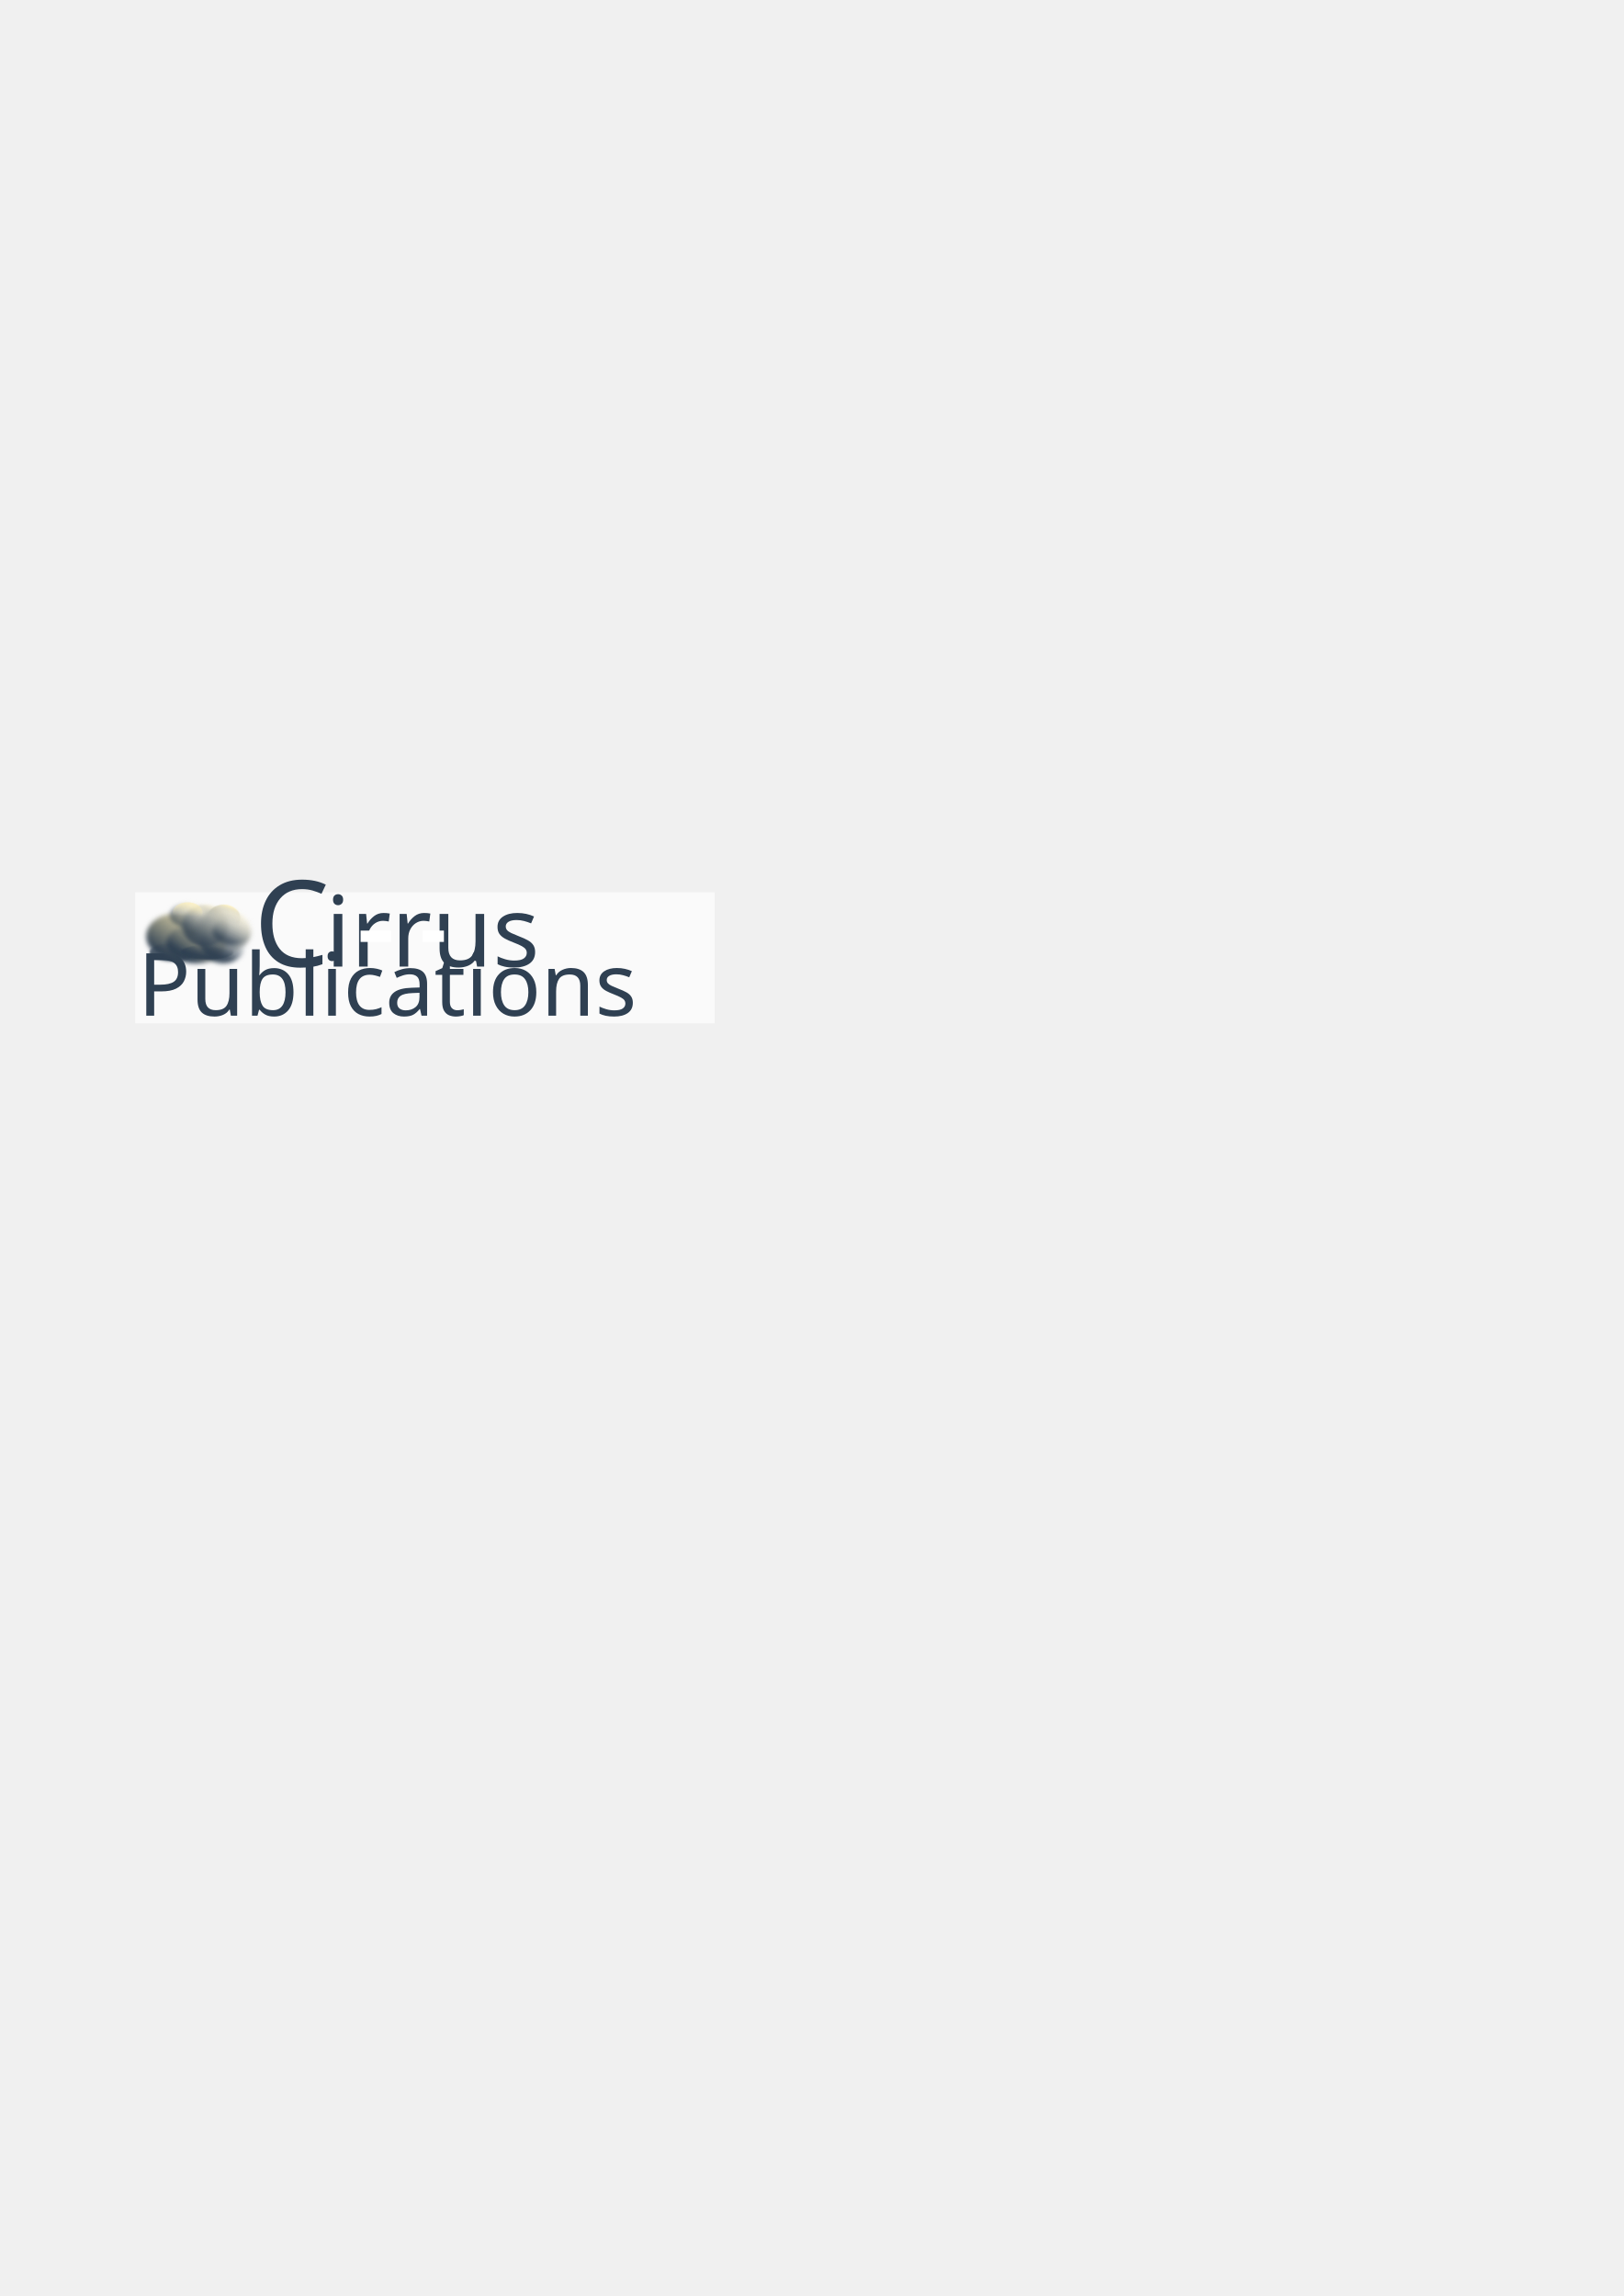
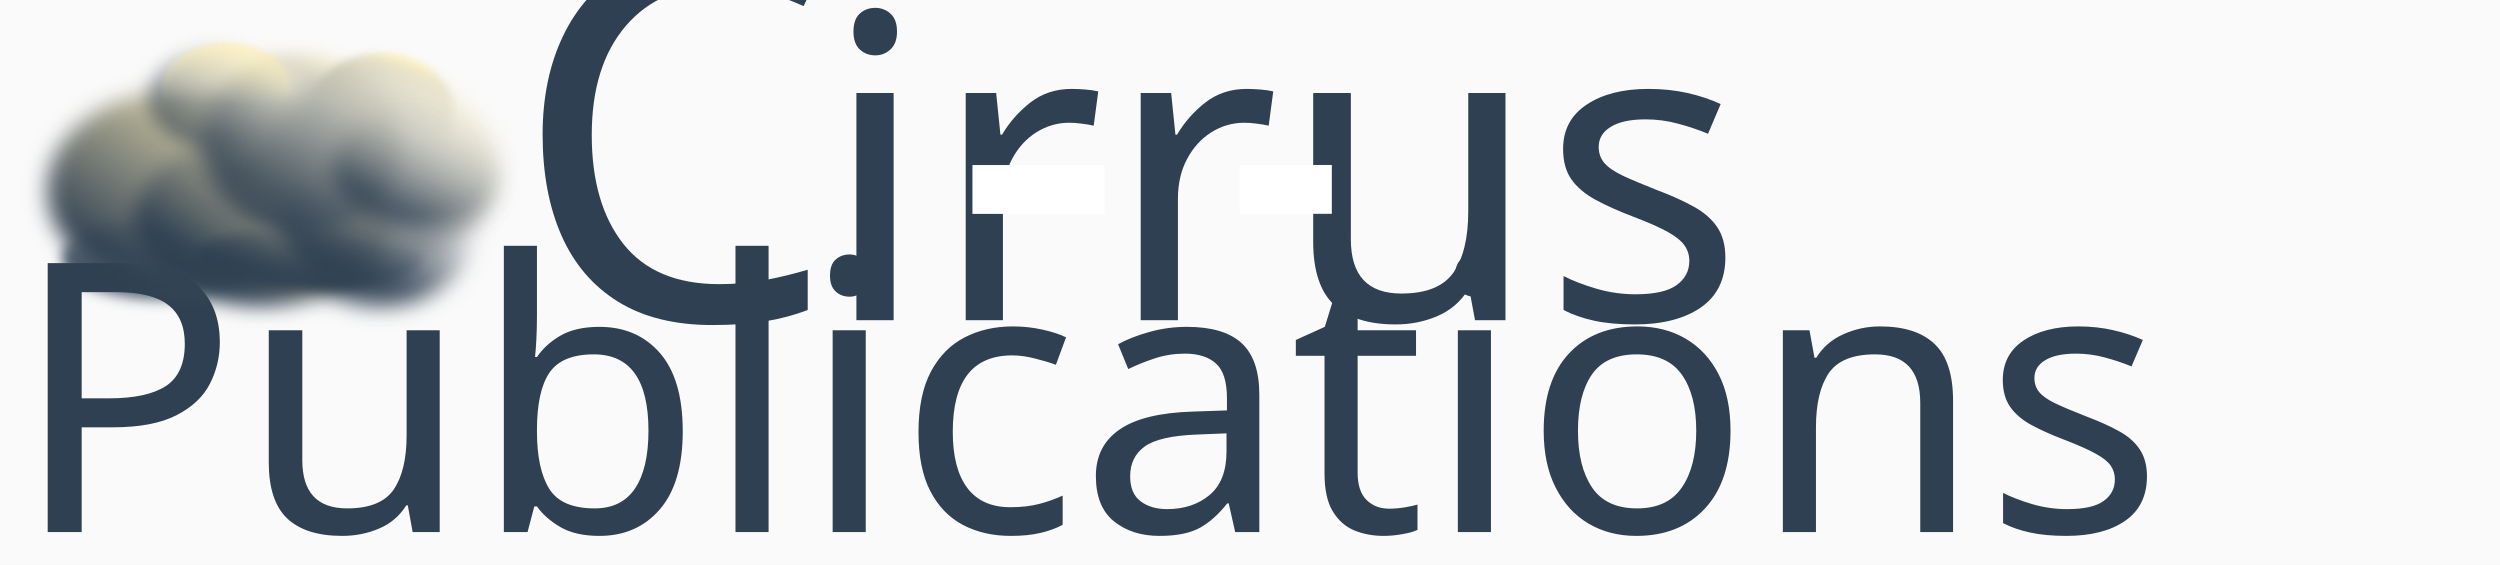
- <svg xmlns="http://www.w3.org/2000/svg" xmlns:xlink="http://www.w3.org/1999/xlink" width="210mm" height="297mm" viewBox="0 0 744.094 1052.362" id="svg2" version="1.1">
+ <svg xmlns="http://www.w3.org/2000/svg" xmlns:xlink="http://www.w3.org/1999/xlink" width="265.527" height="59.985" viewBox="0 0 265.527 59.985" id="svg2" version="1.1">
  <defs id="defs4">
    <linearGradient id="linearGradient5122">
      <stop style="stop-color:#ffeeaa;stop-opacity:0" offset="0" id="stop5124" />
      <stop style="stop-color:#ffeeaa;stop-opacity:1" offset="1" id="stop5126" />
    </linearGradient>
    <linearGradient id="linearGradient5036">
      <stop style="stop-color:#2f4052;stop-opacity:0" offset="0" id="stop5038" />
      <stop style="stop-color:#ffeeaa;stop-opacity:1" offset="1" id="stop5040" />
    </linearGradient>
    <linearGradient id="linearGradient4964">
      <stop style="stop-color:#2f4052;stop-opacity:0.947" offset="0" id="stop4966" />
      <stop style="stop-color:#2f4052;stop-opacity:0" offset="1" id="stop4968" />
    </linearGradient>
    <linearGradient id="linearGradient4918">
      <stop style="stop-color:#2f4052;stop-opacity:1;" offset="0" id="stop4920" />
      <stop style="stop-color:#2f4052;stop-opacity:0" offset="1" id="stop4922" />
    </linearGradient>
    <linearGradient id="linearGradient4627">
      <stop style="stop-color:#2f4052;stop-opacity:1;" offset="0" id="stop4629" />
      <stop style="stop-color:#2f4052;stop-opacity:0;" offset="1" id="stop4631" />
    </linearGradient>
    <linearGradient id="linearGradient4477">
      <stop style="stop-color:#2f4052;stop-opacity:1" offset="0" id="stop4479" />
      <stop style="stop-color:#f4eed7;stop-opacity:0;" offset="1" id="stop4481" />
    </linearGradient>
    <linearGradient id="linearGradient4261">
      <stop style="stop-color:#2f4052;stop-opacity:0.965" offset="0" id="stop4263" />
      <stop style="stop-color:#e9ddaf;stop-opacity:1" offset="1" id="stop4265" />
    </linearGradient>
    <linearGradient id="linearGradient4253">
      <stop style="stop-color:#2f4052;stop-opacity:1" offset="0" id="stop4255" />
      <stop style="stop-color:#e9ddaf;stop-opacity:1" offset="1" id="stop4257" />
    </linearGradient>
    <linearGradient id="linearGradient4229">
      <stop style="stop-color:#2f4052;stop-opacity:0.78" offset="0" id="stop4231" />
      <stop style="stop-color:#f4eed7;stop-opacity:1" offset="1" id="stop4233" />
    </linearGradient>
    <linearGradient id="linearGradient4221">
      <stop style="stop-color:#2f4052;stop-opacity:0.77" offset="0" id="stop4223" />
      <stop style="stop-color:#f4eed7;stop-opacity:1" offset="1" id="stop4225" />
    </linearGradient>
    <linearGradient id="linearGradient4213">
      <stop style="stop-color:#2f4052;stop-opacity:0.759" offset="0" id="stop4215" />
      <stop style="stop-color:#f4eed7;stop-opacity:0.743" offset="1" id="stop4217" />
    </linearGradient>
    <linearGradient xlink:href="#linearGradient4213" id="linearGradient4219" x1="68.914" y1="357.097" x2="75.281" y2="348.617" gradientUnits="userSpaceOnUse" gradientTransform="translate(-5.680748,33.95686)" />
    <linearGradient xlink:href="#linearGradient4221" id="linearGradient4227" x1="85.019" y1="363.411" x2="95.506" y2="345.808" gradientUnits="userSpaceOnUse" gradientTransform="translate(-8.918192,39.15412)" />
    <linearGradient xlink:href="#linearGradient4229" id="linearGradient4235" x1="77.528" y1="348.849" x2="86.891" y2="332.887" gradientUnits="userSpaceOnUse" gradientTransform="translate(15.35581,76.02996)" />
    <linearGradient xlink:href="#linearGradient4253" id="linearGradient4259" x1="64.419" y1="366.969" x2="77.528" y2="348.617" gradientUnits="userSpaceOnUse" gradientTransform="translate(-9.640569,38.41166)" />
    <linearGradient xlink:href="#linearGradient4261" id="linearGradient4267" x1="60.166" y1="355.733" x2="70.037" y2="341.875" gradientUnits="userSpaceOnUse" gradientTransform="translate(5.951228,50.04363)" />
    <filter style="color-interpolation-filters:sRGB" id="filter4377" x="-0.137" width="1.274" y="-0.103" height="1.206">
      <feGaussianBlur stdDeviation="1.156" id="feGaussianBlur4379" />
    </filter>
    <filter style="color-interpolation-filters:sRGB" id="filter4381" x="-0.1" width="1.2" y="-0.132" height="1.265">
      <feGaussianBlur stdDeviation="1.156" id="feGaussianBlur4383" />
    </filter>
    <linearGradient xlink:href="#linearGradient4477" id="linearGradient4483" x1="75.926" y1="409.643" x2="83.651" y2="396.764" gradientUnits="userSpaceOnUse" gradientTransform="matrix(0.5952381,0,0,0.4861111,55.46697,230.3603)" />
    <filter style="color-interpolation-filters:sRGB" id="filter4585" x="-0.143" width="1.286" y="-0.204" height="1.408">
      <feGaussianBlur stdDeviation="0.736" id="feGaussianBlur4587" />
    </filter>
    <linearGradient xlink:href="#linearGradient4627" id="linearGradient4633" x1="32.916" y1="407.901" x2="35.886" y2="400.724" gradientUnits="userSpaceOnUse" gradientTransform="translate(47.51786,-3.217355)" />
    <filter style="color-interpolation-filters:sRGB" id="filter4863" x="-0.135" width="1.271" y="-0.154" height="1.308">
      <feGaussianBlur stdDeviation="1.158" id="feGaussianBlur4865" />
    </filter>
    <filter style="color-interpolation-filters:sRGB" id="filter4892" x="-0.109" width="1.217" y="-0.134" height="1.268">
      <feGaussianBlur stdDeviation="1.152" id="feGaussianBlur4894" />
    </filter>
    <filter style="color-interpolation-filters:sRGB" id="filter4912" x="-0.091" width="1.183" y="-0.139" height="1.278">
      <feGaussianBlur stdDeviation="1.042" id="feGaussianBlur4914" />
    </filter>
    <linearGradient xlink:href="#linearGradient4918" id="linearGradient4924" x1="44.795" y1="394.661" x2="45.785" y2="389.463" gradientUnits="userSpaceOnUse" gradientTransform="translate(30.93611,10.88951)" />
    <filter style="color-interpolation-filters:sRGB" id="filter4958" x="-0.054" width="1.107" y="-0.194" height="1.389">
      <feGaussianBlur stdDeviation="0.541" id="feGaussianBlur4960" />
    </filter>
    <linearGradient xlink:href="#linearGradient4964" id="linearGradient4970" x1="46.775" y1="397.135" x2="50.735" y2="388.473" gradientUnits="userSpaceOnUse" gradientTransform="matrix(1,0,0,0.6341463,10.39453,155.5099)" />
    <filter style="color-interpolation-filters:sRGB" id="filter5028" x="-0.07" width="1.141" y="-0.233" height="1.465">
      <feGaussianBlur stdDeviation="0.624" id="feGaussianBlur5030" />
    </filter>
    <linearGradient xlink:href="#linearGradient5036" id="linearGradient5042" x1="75.714" y1="370.376" x2="78.454" y2="363.972" gradientUnits="userSpaceOnUse" gradientTransform="translate(6.454799,18.56166)" />
    <filter style="color-interpolation-filters:sRGB" id="filter5100" x="-0.069" width="1.139" y="-0.075" height="1.15">
      <feGaussianBlur stdDeviation="0.394" id="feGaussianBlur5102" />
    </filter>
    <filter style="color-interpolation-filters:sRGB" id="filter5116" x="-0.125" width="1.25" y="-0.188" height="1.375">
      <feGaussianBlur stdDeviation="0.878" id="feGaussianBlur5118" />
    </filter>
    <linearGradient xlink:href="#linearGradient5122" id="linearGradient5128" x1="62.615" y1="375.48" x2="62.862" y2="368.798" gradientUnits="userSpaceOnUse" gradientTransform="translate(3.217355,11.38449)" />
    <filter style="color-interpolation-filters:sRGB" id="filter5210" x="-0.051" width="1.101" y="-0.073" height="1.147">
      <feGaussianBlur stdDeviation="0.288" id="feGaussianBlur5212" />
    </filter>
  </defs>
-   <g id="layer1">
+   <g id="layer1" transform="translate(-61.97523,-409.0138)">
    <g id="g4867" transform="translate(0,-2)">
      <g id="g5214" transform="translate(19.30413,36.13337)">
        <rect style="opacity:0.679;fill:#ffffff;fill-opacity:1;stroke:none;stroke-opacity:1" id="rect5227" width="265.527" height="59.985" x="42.671" y="374.88" />
        <g id="g5252" transform="translate(0.7632701,-0.997539)">
          <text transform="translate(-19.30413,-34.13337)" id="text4140" y="466.52" x="62.403" style="font-style:normal;font-weight:normal;font-size:40px;line-height:125%;font-family:sans-serif;letter-spacing:0px;word-spacing:0px;fill:#2f4052;fill-opacity:1;stroke:none;stroke-width:1px;stroke-linecap:butt;stroke-linejoin:miter;stroke-opacity:1" xml:space="preserve">
            <tspan style="font-style:normal;font-variant:normal;font-weight:300;font-stretch:normal;font-family:Copperplate;-inkscape-font-specification:'Copperplate Light';fill:#2f4052;fill-opacity:1" y="466.52" x="62.403" id="tspan4142">Publications</tspan>
          </text>
          <g transform="translate(54.82445,-32.89596)" id="g4187">
            <g style="fill:#2f4052;fill-opacity:1" transform="translate(0,0.9901135)" id="g4197">
              <text id="text4136" y="441.79" x="74.216" style="font-style:normal;font-weight:normal;font-size:40px;line-height:125%;font-family:sans-serif;letter-spacing:0px;word-spacing:0px;fill:#2f4052;fill-opacity:1;stroke:none;stroke-width:1px;stroke-linecap:butt;stroke-linejoin:miter;stroke-opacity:1" xml:space="preserve">
                <tspan style="font-style:normal;font-variant:normal;font-weight:normal;font-stretch:normal;font-size:45px;font-family:Copperplate;-inkscape-font-specification:Copperplate;fill:#2f4052;fill-opacity:1" y="441.79" x="74.216" id="tspan4138">irrus</tspan>
              </text>
              <rect transform="scale(1,-1)" ry="0" y="-430.5" x="90.367" height="5.186" width="14.028" id="rect4144" style="fill:#ffffff;fill-opacity:1;stroke:none;stroke-opacity:1" />
              <rect y="425.306" x="118.75" height="5.186" width="9.787" id="rect4166" style="fill:#ffffff;fill-opacity:1;stroke:none;stroke-opacity:1" />
            </g>
            <text id="text4193" y="442.75" x="41.355" style="font-style:normal;font-weight:normal;font-size:40px;line-height:125%;font-family:sans-serif;letter-spacing:0px;word-spacing:0px;fill:#2f4052;fill-opacity:1;stroke:none;stroke-width:1px;stroke-linecap:butt;stroke-linejoin:miter;stroke-opacity:1" xml:space="preserve">
              <tspan style="font-style:normal;font-variant:normal;font-weight:normal;font-stretch:normal;font-size:55px;font-family:Copperplate;-inkscape-font-specification:Copperplate;fill:#2f4052;fill-opacity:1" y="442.75" x="41.355" id="tspan4195">C</tspan>
            </text>
          </g>
          <g id="g5229">
            <ellipse style="fill:url(#linearGradient4259);fill-opacity:1;stroke:none;stroke-opacity:1;filter:url(#filter4381)" id="path4205" cx="60.771" cy="396.017" rx="13.858" ry="10.487" />
            <ellipse style="fill:url(#linearGradient4267);fill-opacity:1;stroke:none;stroke-opacity:1;filter:url(#filter4912)" id="path4203" cx="69.809" cy="399.41" rx="13.67" ry="8.989" />
            <ellipse style="opacity:0.915;fill:url(#linearGradient4633);fill-opacity:1;stroke:none;stroke-opacity:1;filter:url(#filter4863)" id="path4625" cx="82.29" cy="399.363" rx="10.271" ry="9.033" />
            <ellipse style="fill:url(#linearGradient4235);fill-opacity:1;stroke:none;stroke-opacity:1;filter:url(#filter4377)" id="path4207" cx="95.131" cy="418.654" rx="10.112" ry="13.483" transform="matrix(1.038806,0,0,0.7096598,-24.97567,93.93324)" />
            <ellipse style="opacity:0.761;fill:url(#linearGradient4219);fill-opacity:1;stroke:none;stroke-opacity:1;filter:url(#filter5116)" id="path4211" cx="66.042" cy="386.319" rx="8.427" ry="5.618" />
            <ellipse ry="4.702" rx="6.806" cy="385.132" cx="65.956" id="path5120" style="opacity:0.621;fill:url(#linearGradient5128);fill-opacity:1;stroke:none;stroke-opacity:1;filter:url(#filter5210)" />
            <ellipse transform="matrix(1.11979,0,0,0.9919306,-8.904793,3.128773)" ry="6.311" rx="6.806" cy="387.731" cx="81.568" id="path5034" style="opacity:0.679;fill:url(#linearGradient5042);fill-opacity:1;stroke:none;stroke-opacity:1;filter:url(#filter5100)" />
            <ellipse style="opacity:0.769;fill:url(#linearGradient4227);fill-opacity:1;stroke:none;stroke-opacity:1;filter:url(#filter4892)" id="path4209" cx="82.093" cy="393.951" rx="12.734" ry="10.3" />
            <ellipse style="opacity:0.741;fill:url(#linearGradient4483);fill-opacity:1;stroke:none;stroke-opacity:1;filter:url(#filter4585)" id="path4475" cx="102.46" cy="427.082" rx="6.187" ry="4.331" transform="matrix(1.451857,0,0,1.44551,-62.50796,-223.4326)" />
            <ellipse ry="3.341" rx="12.127" cy="403.323" cx="74.742" id="path4916" style="opacity:0.915;fill:url(#linearGradient4924);fill-opacity:1;stroke:none;stroke-opacity:1;filter:url(#filter4958)" />
            <ellipse transform="matrix(0.982563,0,0,1.284343,0.783908,-116.4303)" ry="3.217" rx="10.642" cy="404.684" cx="59.15" id="path4962" style="opacity:0.945;fill:url(#linearGradient4970);fill-opacity:1;stroke:none;stroke-opacity:1;filter:url(#filter5028)" />
          </g>
        </g>
      </g>
    </g>
  </g>
</svg>
